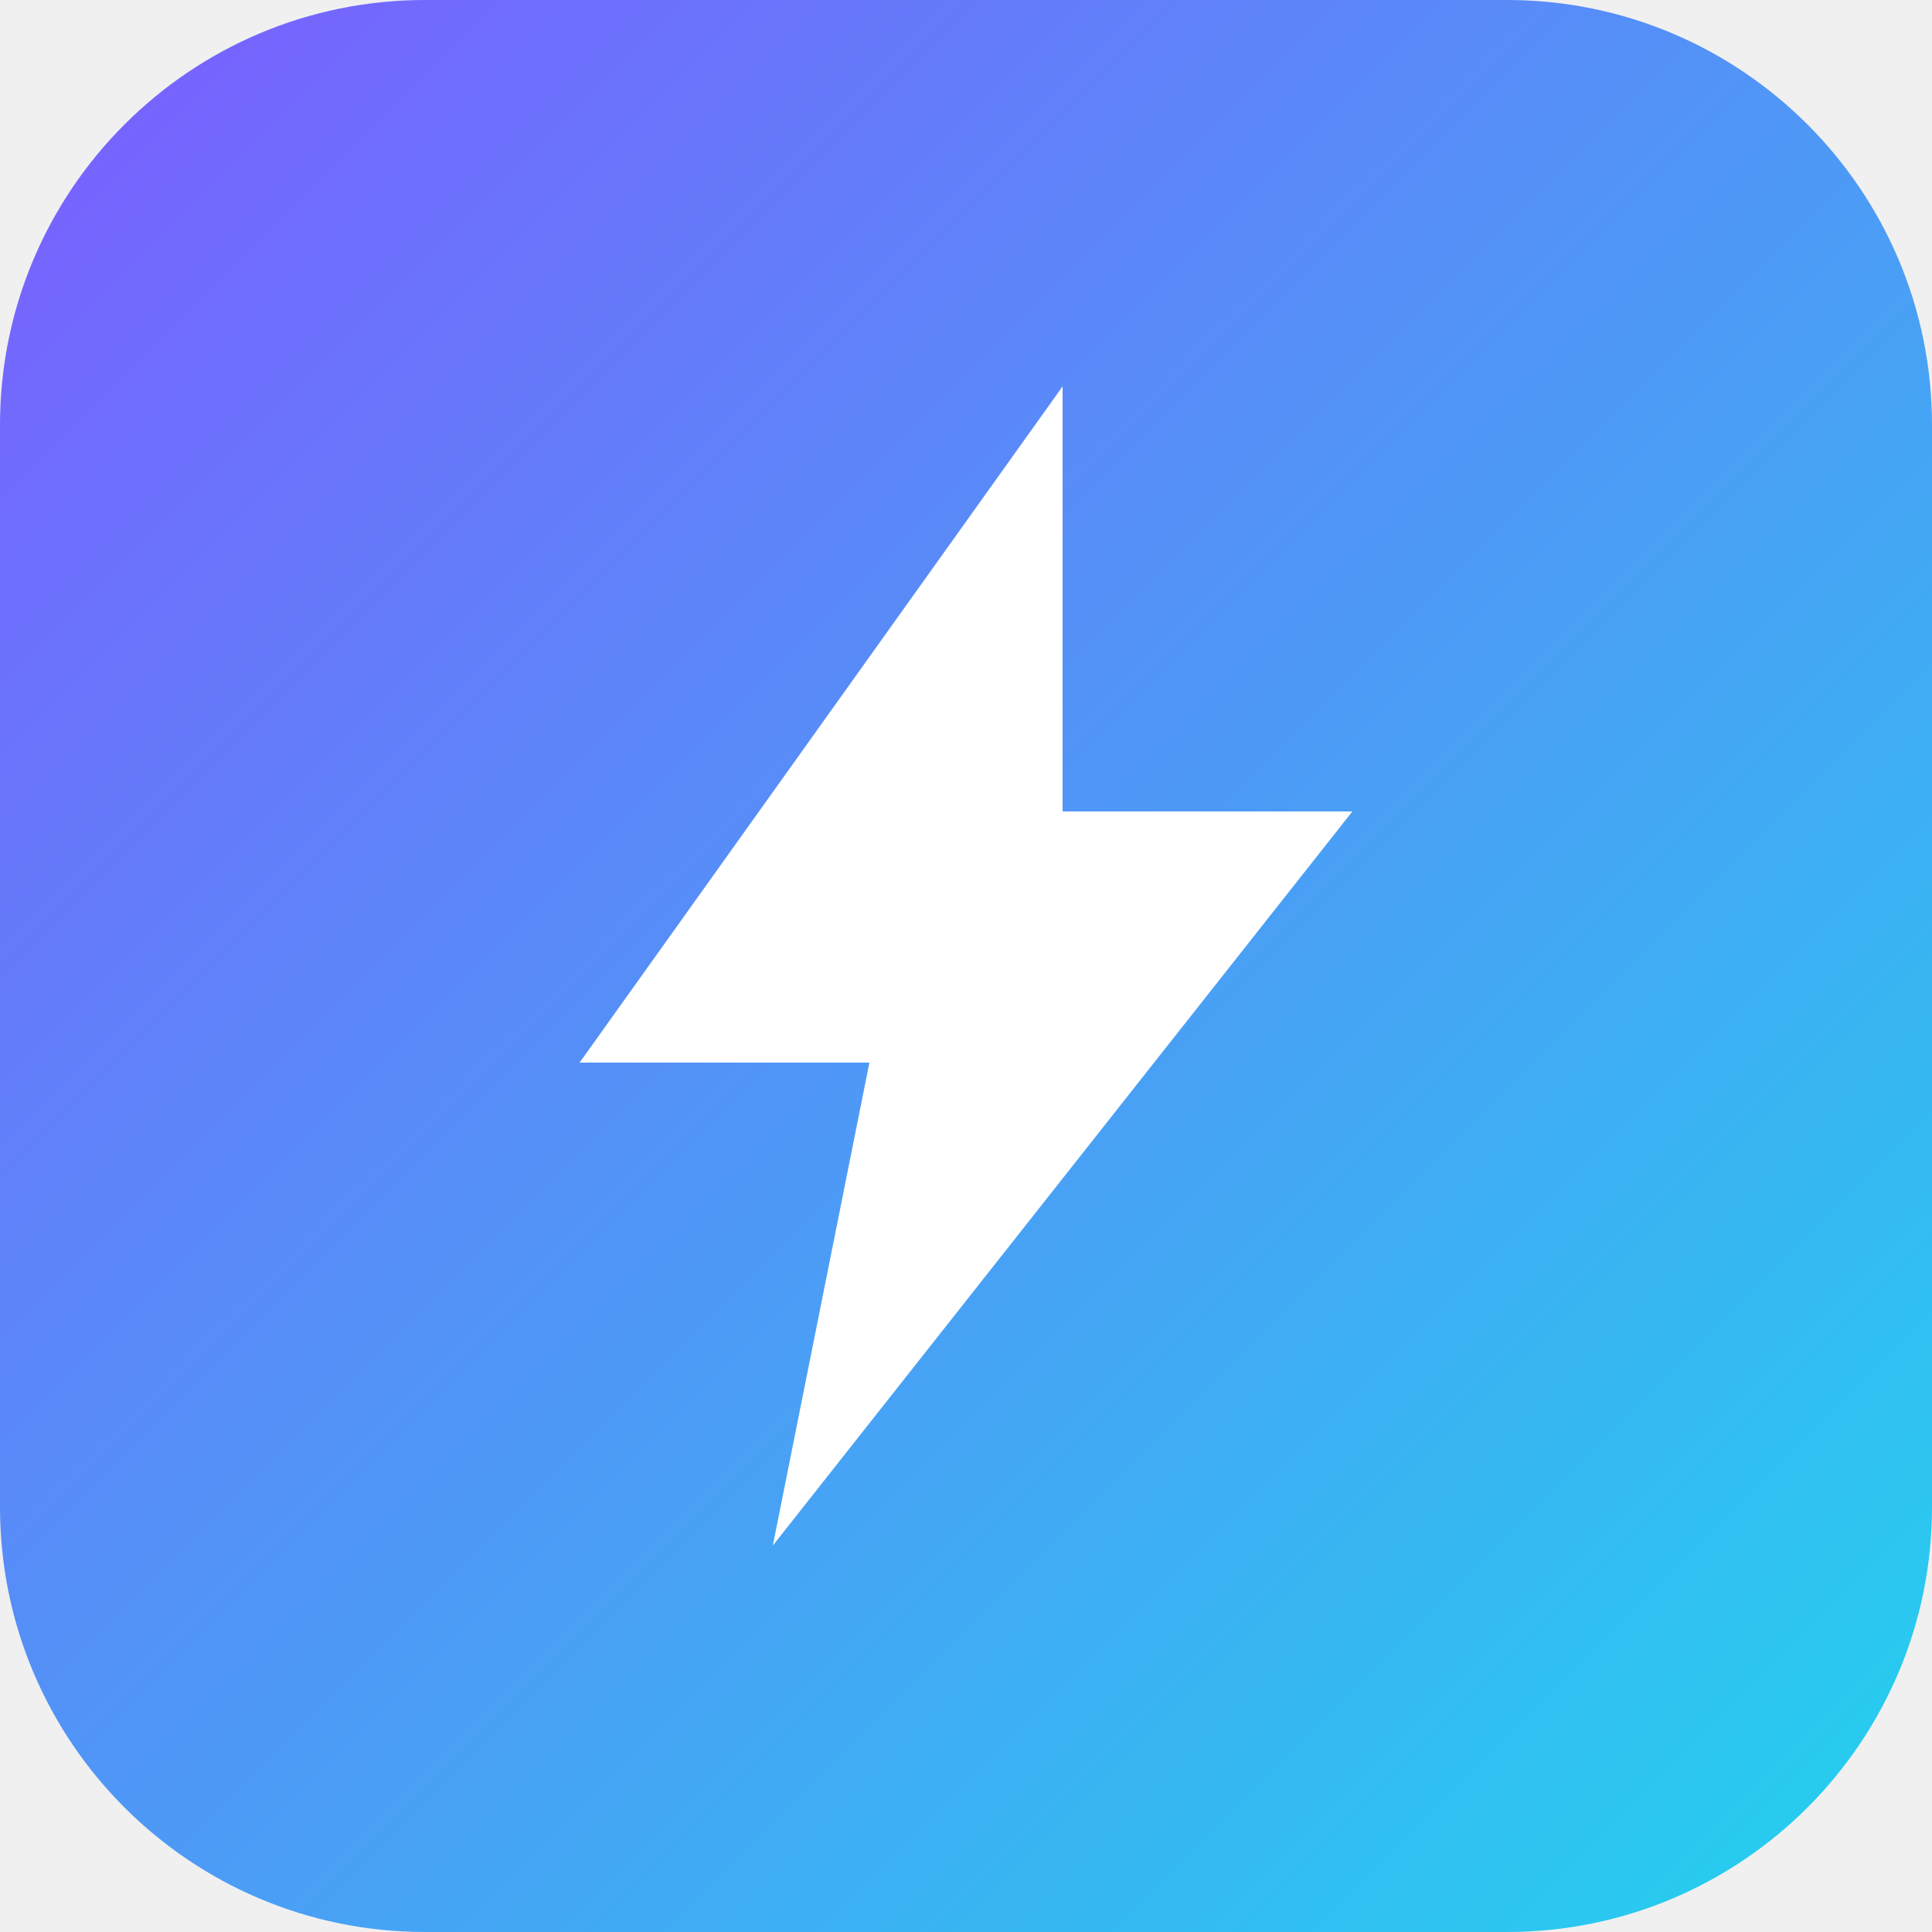
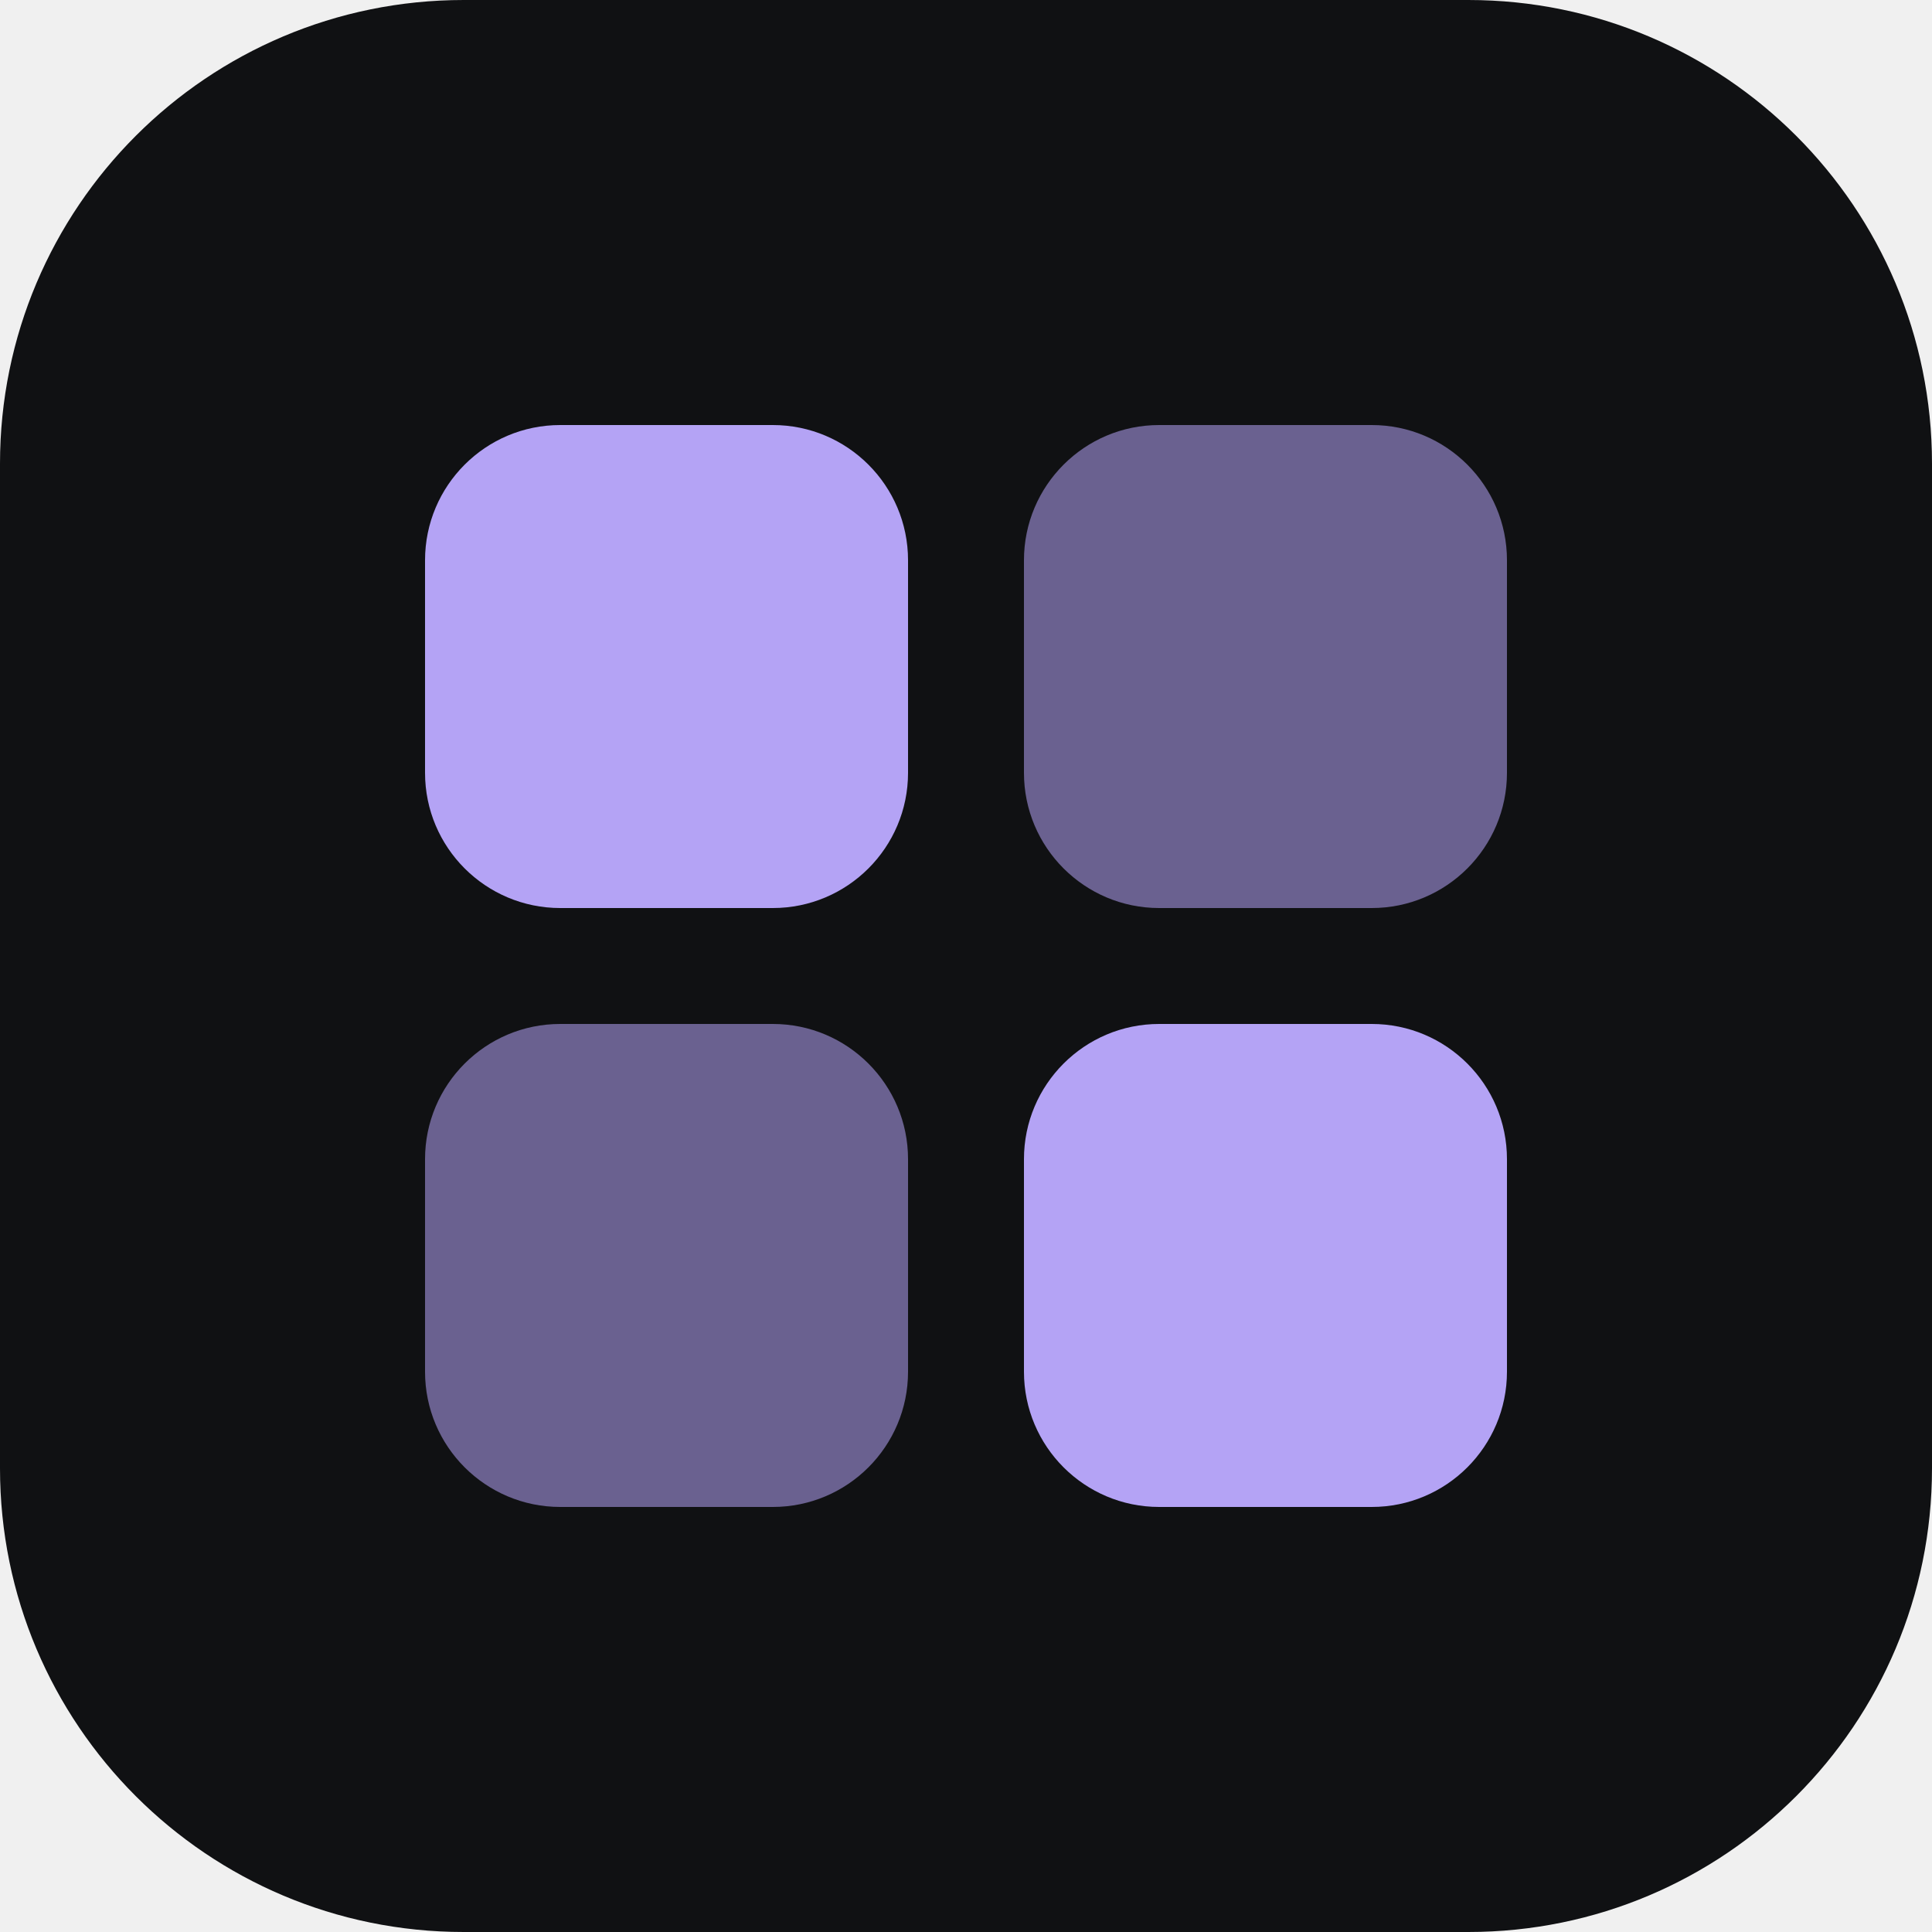
<svg xmlns="http://www.w3.org/2000/svg" viewBox="0 0 100 100">
-   <defs>
-     <linearGradient id="g" x1="0" y1="0" x2="1" y2="1">
-       <stop offset="0%" stop-color="#7c5cff" />
-       <stop offset="100%" stop-color="#22d3ee" />
-     </linearGradient>
-   </defs>
-   <rect width="100" height="100" rx="22" fill="url(#g)" />
-   <path d="M55 20 L30 55 H45 L40 80 L70 42 H55 Z" fill="white" />
+   <rect width="100" height="100" rx="24" fill="#101113" />
+   <rect x="22" y="22" width="25" height="25" rx="7" fill="#b4a3f5" />
+   <rect x="53" y="22" width="25" height="25" rx="7" fill="#b4a3f5" opacity=".55" />
+   <rect x="22" y="53" width="25" height="25" rx="7" fill="#b4a3f5" opacity=".55" />
+   <rect x="53" y="53" width="25" height="25" rx="7" fill="#b4a3f5" />
</svg>
